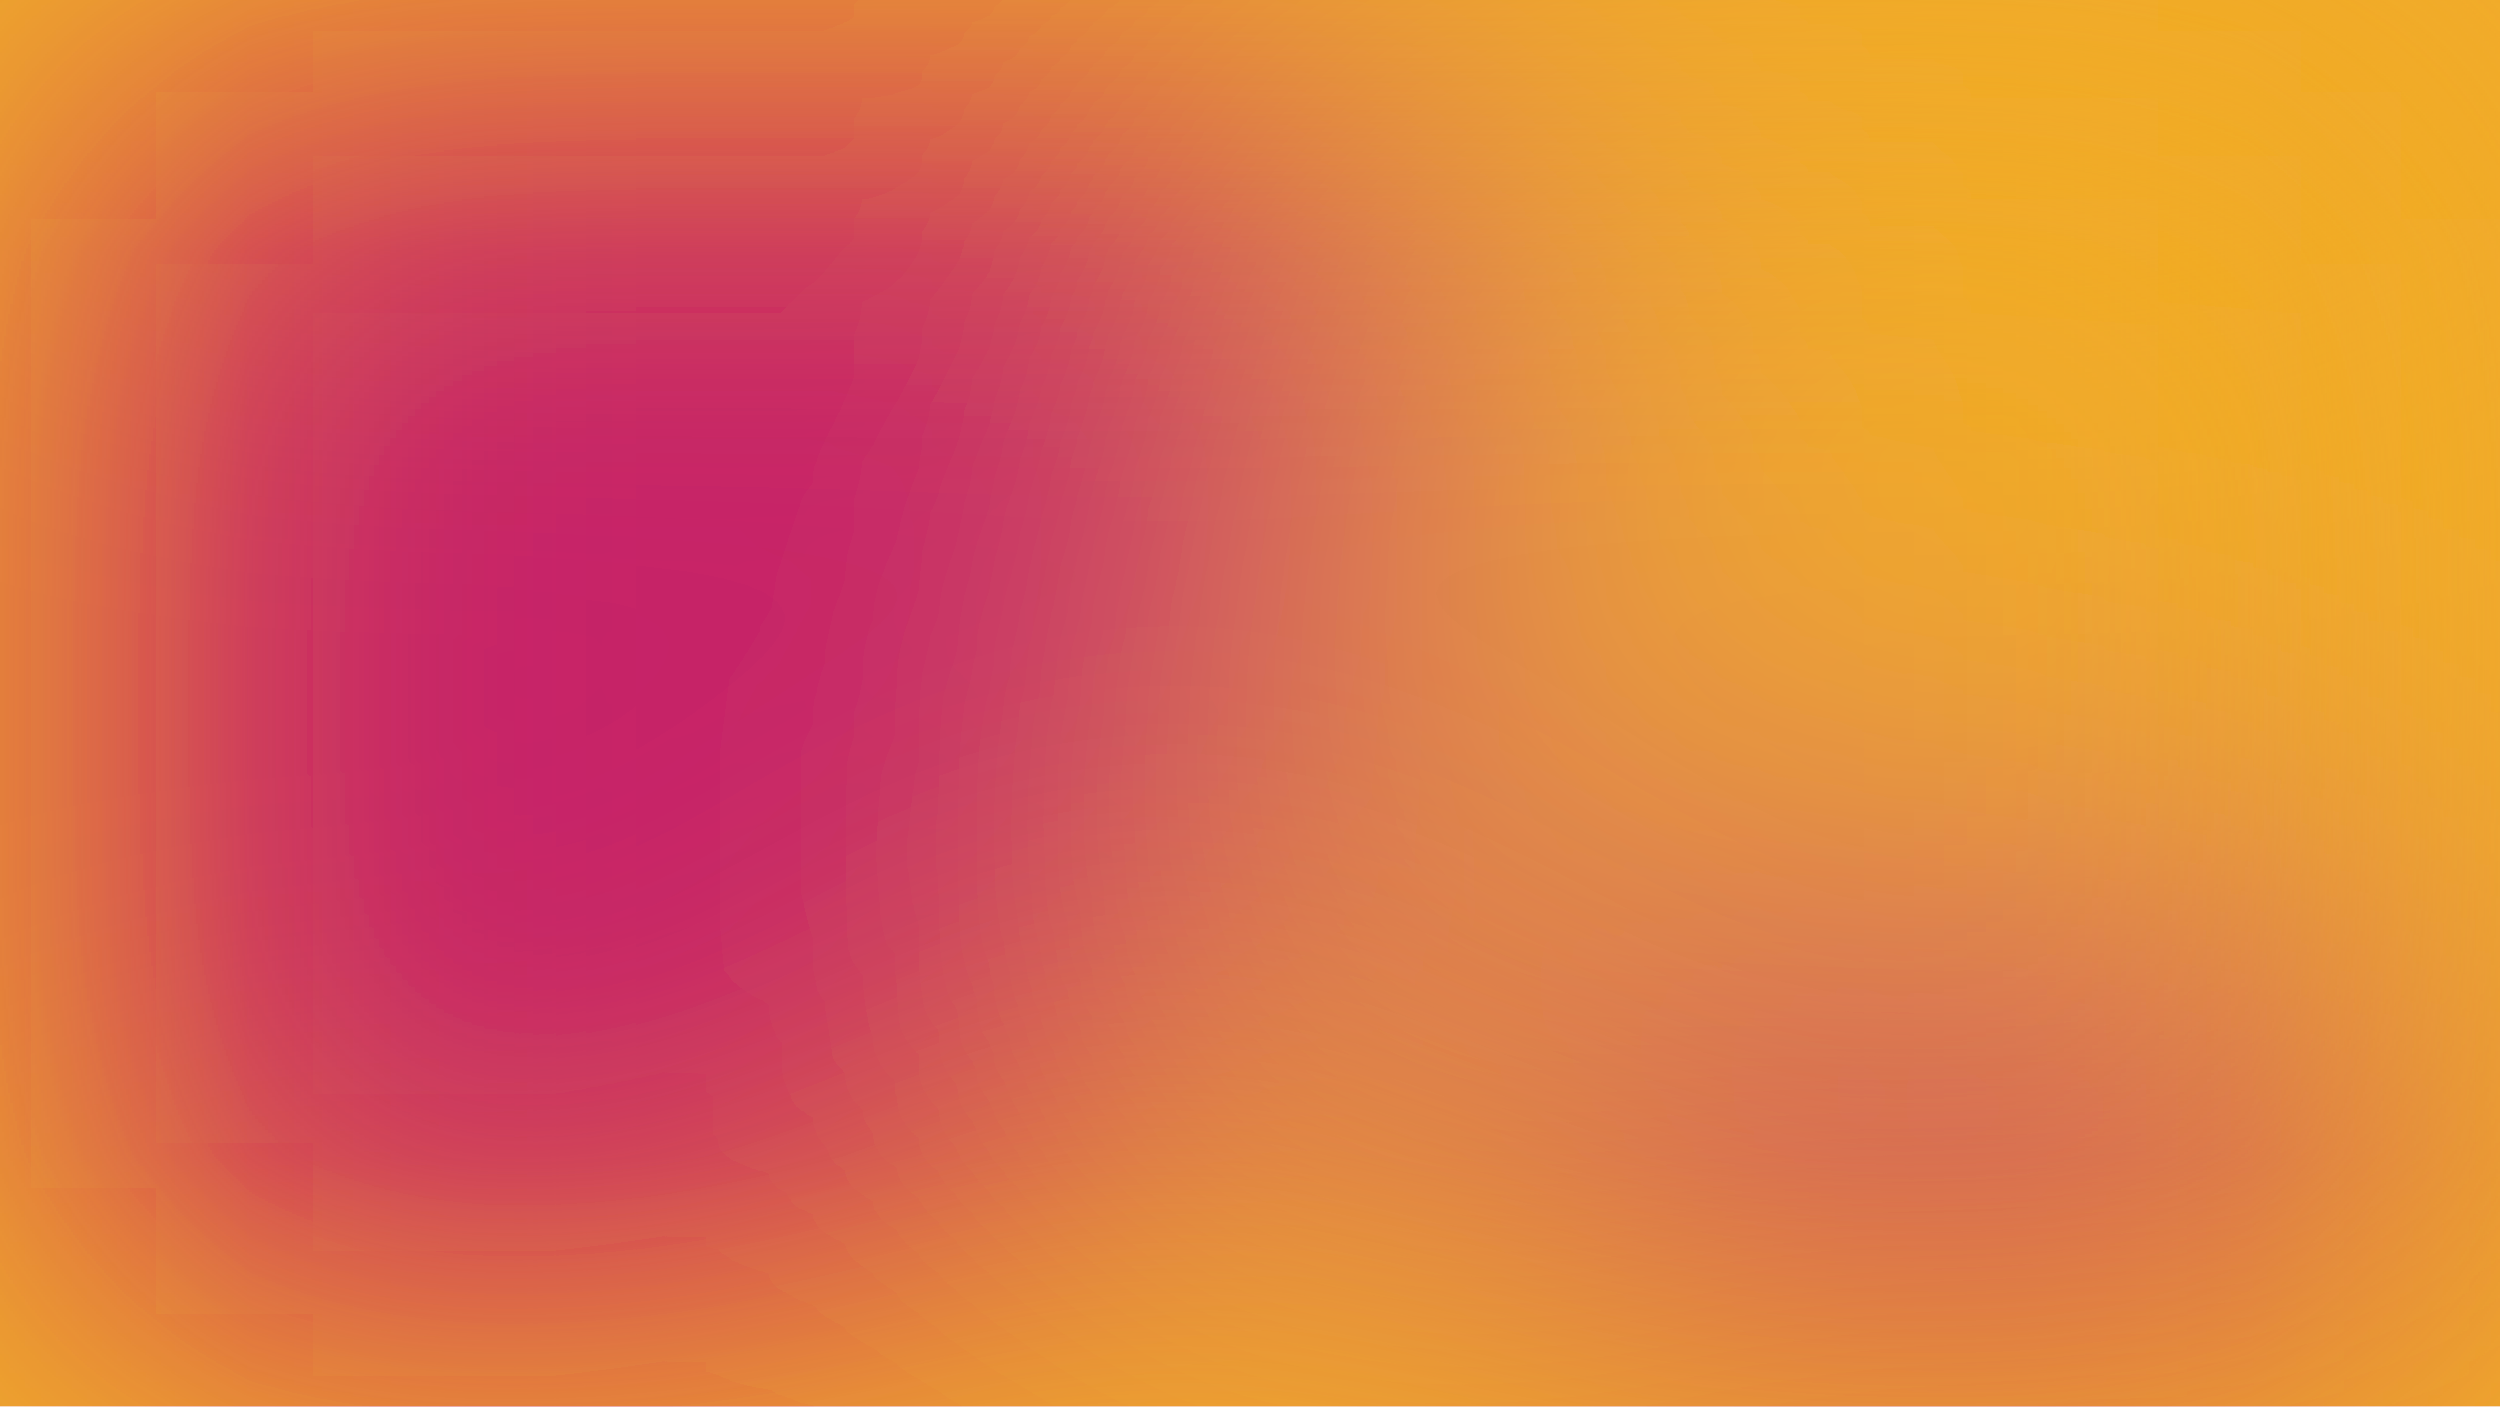
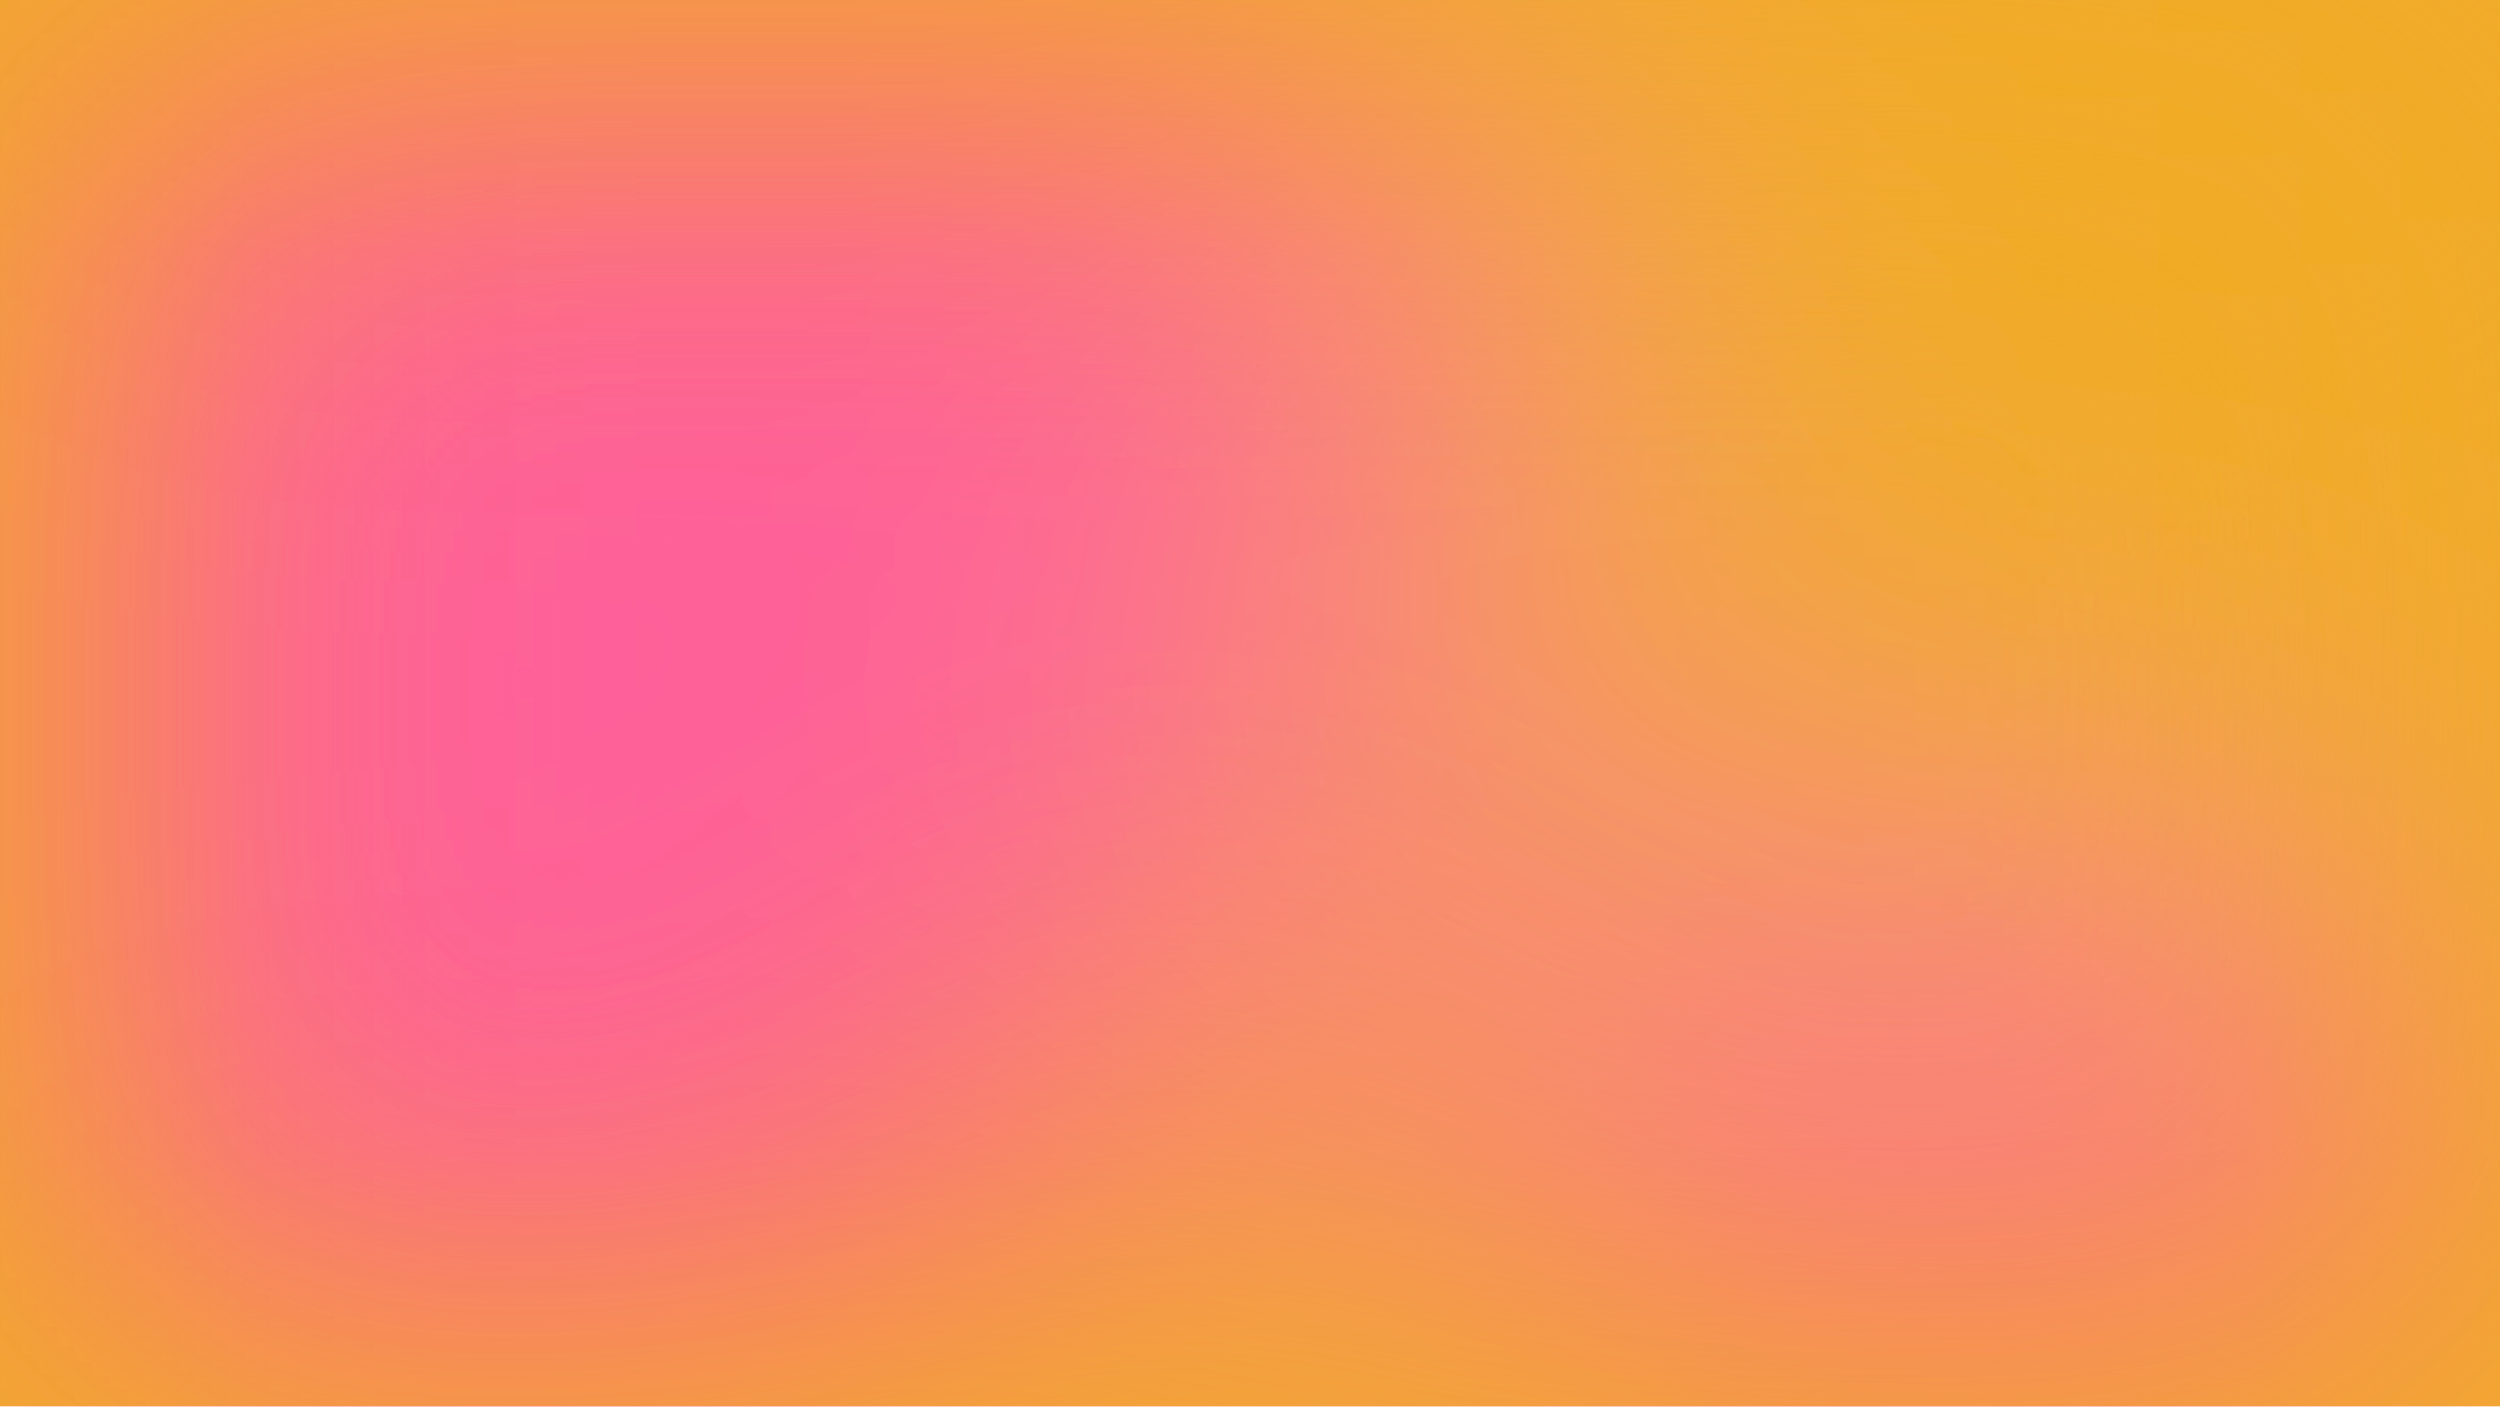
<svg xmlns="http://www.w3.org/2000/svg" id="visual" viewBox="0 0 1920 1080" width="1920" height="1080" version="1.1">
  <defs>
    <filter id="blur1" x="-10%" y="-10%" width="120%" height="120%">
      <feFlood flood-opacity="0" result="BackgroundImageFix" />
      <feBlend mode="normal" in="SourceGraphic" in2="BackgroundImageFix" result="shape" />
      <feGaussianBlur stdDeviation="327" result="effect1_foregroundBlur" />
    </filter>
  </defs>
  <rect width="1920" height="1080" fill="#F1AB28" />
  <g filter="url(#blur1)">
-     <circle cx="1354" cy="226" fill="#C62368" r="727" />
+     <circle cx="1354" cy="226" fill="#FE6099" r="727" />
    <circle cx="1672" cy="548" fill="#F1AB28" r="727" />
-     <circle cx="158" cy="537" fill="#C62368" r="727" />
-     <circle cx="1859" cy="959" fill="#C62368" r="727" />
+     <circle cx="158" cy="537" fill="#FE6099" r="727" />
+     <circle cx="1859" cy="959" fill="#FE6099" r="727" />
    <circle cx="1675" cy="19" fill="#F1AB28" r="727" />
-     <circle cx="391" cy="209" fill="#C62368" r="727" />
+     <circle cx="391" cy="209" fill="#FE6099" r="727" />
  </g>
</svg>
